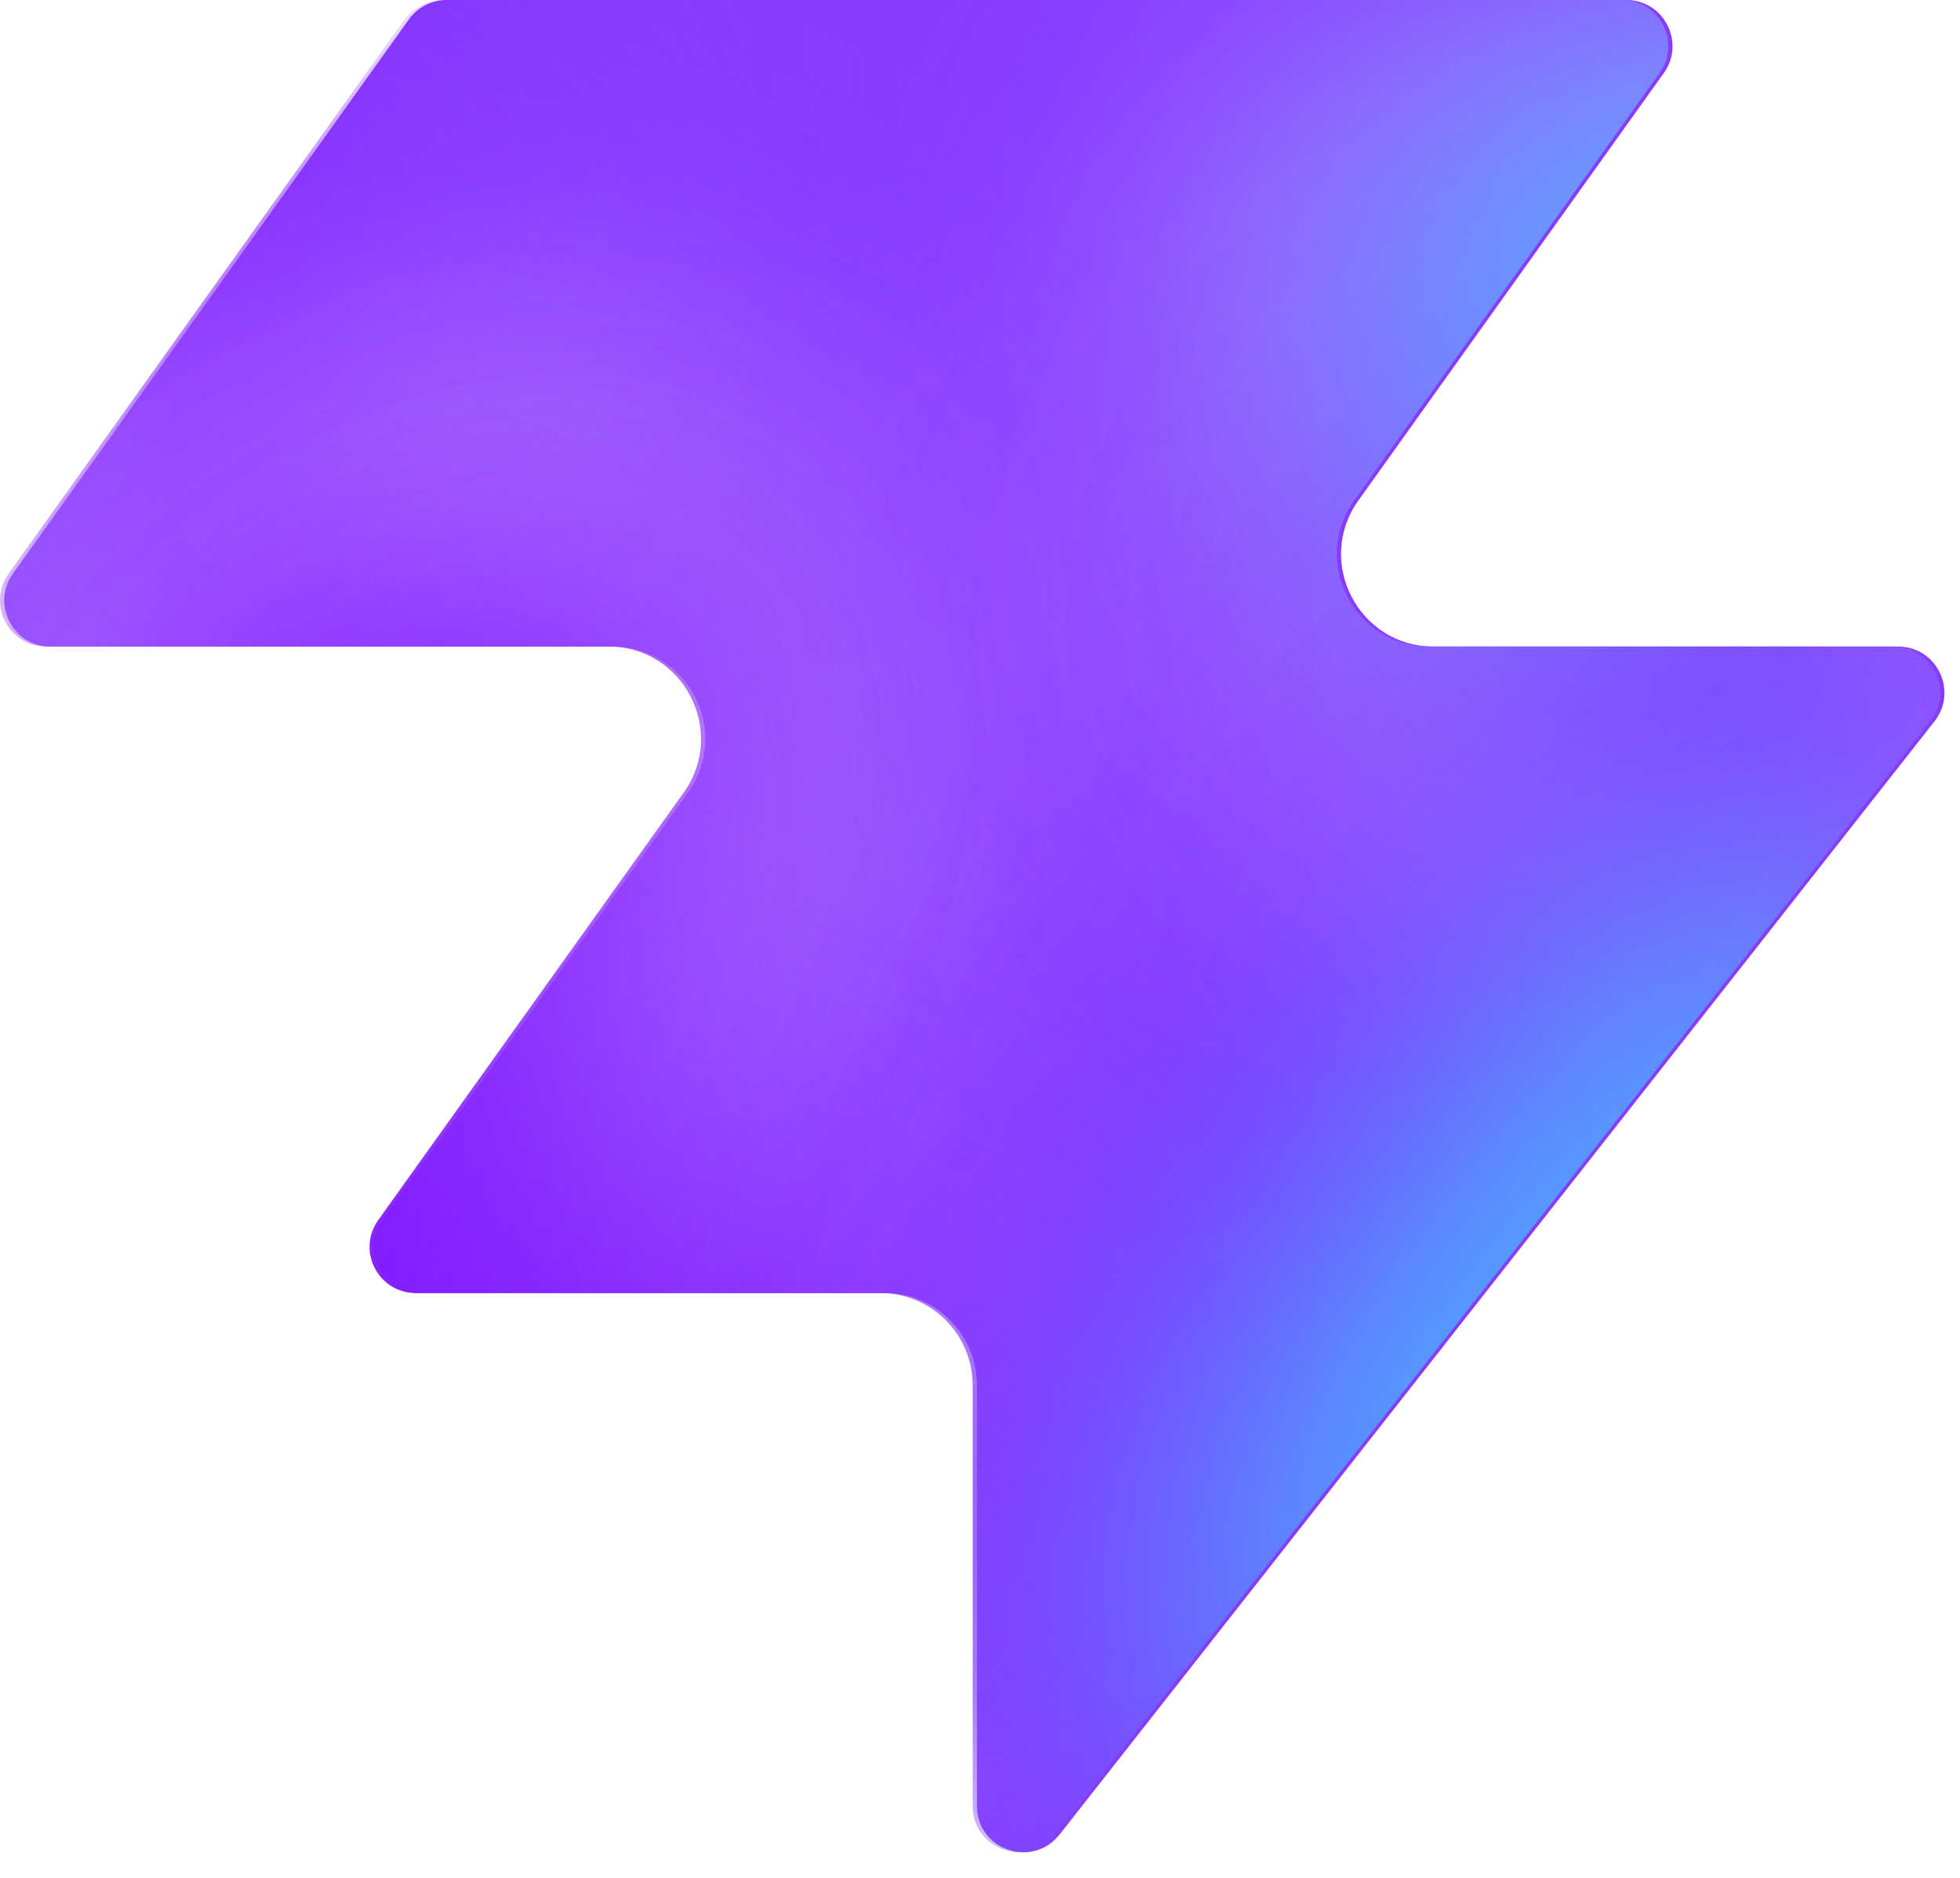
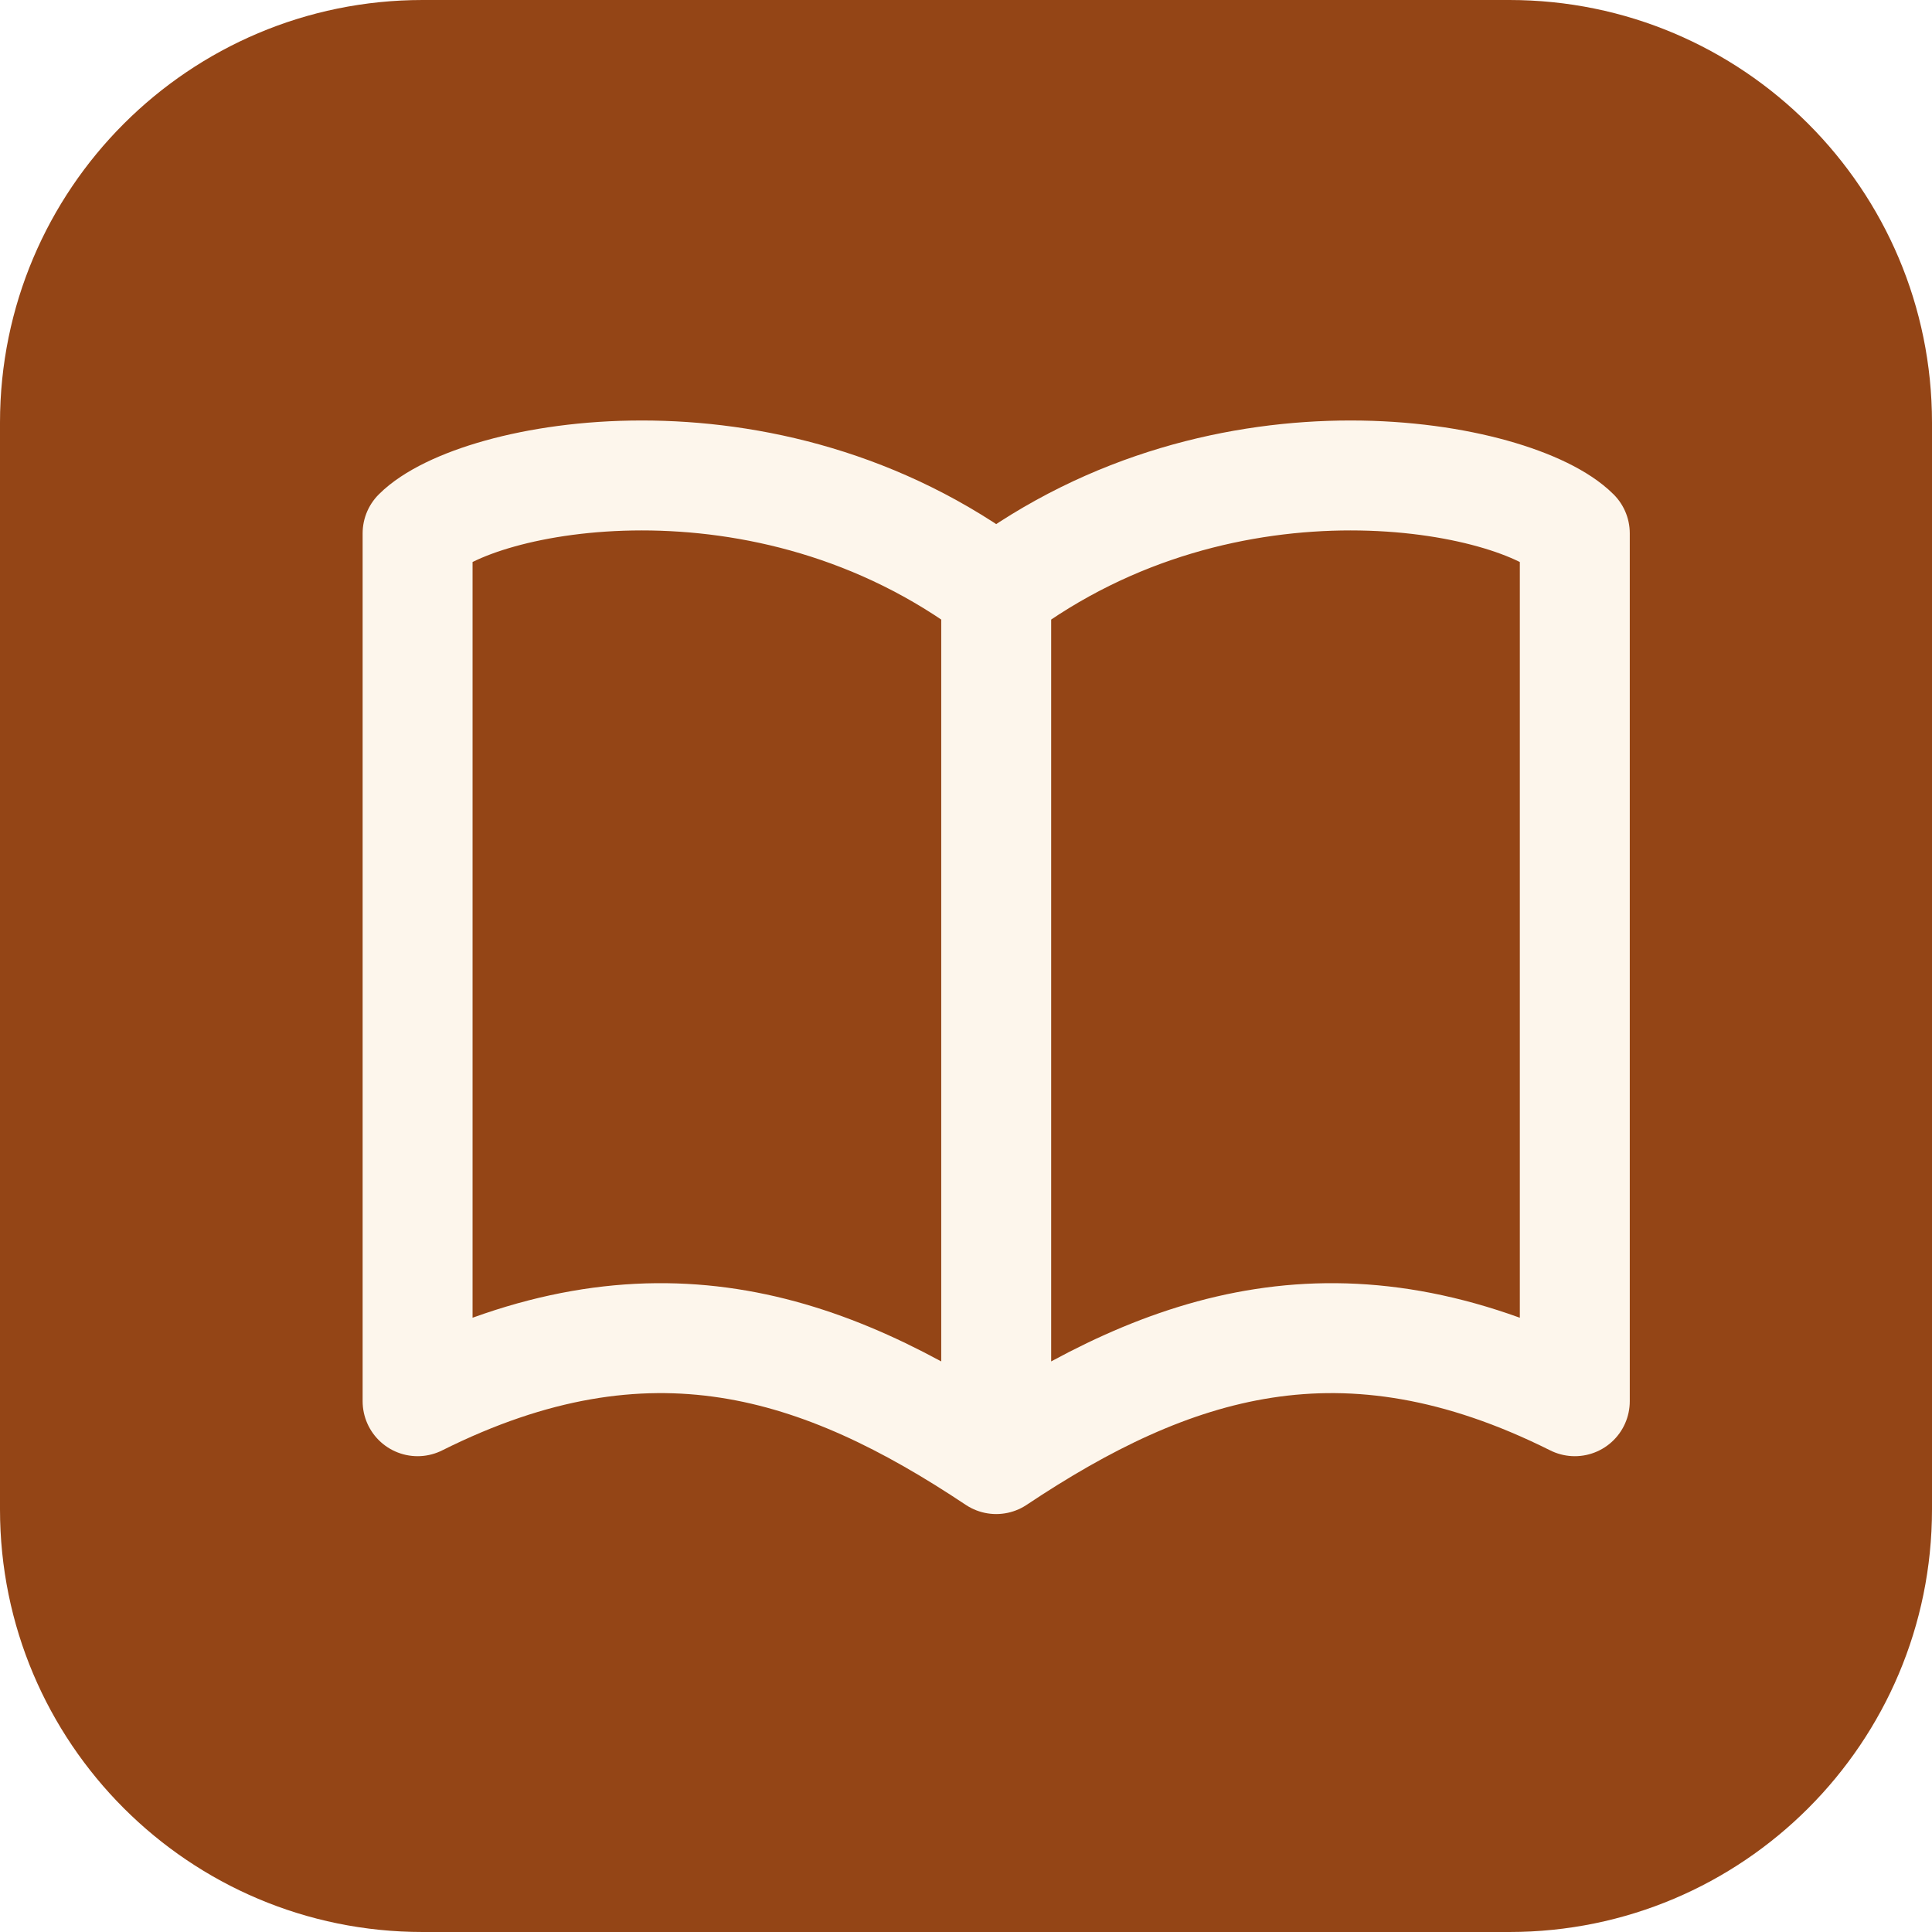
- <svg xmlns="http://www.w3.org/2000/svg" width="48" height="46" fill="none" viewBox="0 0 48 46">
-   <path fill="#863bff" d="M25.946 44.938c-.664.845-2.021.375-2.021-.698V33.937a2.26 2.26 0 0 0-2.262-2.262H10.287c-.92 0-1.456-1.04-.92-1.788l7.48-10.471c1.07-1.497 0-3.578-1.842-3.578H1.237c-.92 0-1.456-1.04-.92-1.788L10.013.474c.214-.297.556-.474.92-.474h28.894c.92 0 1.456 1.04.92 1.788l-7.48 10.471c-1.07 1.498 0 3.579 1.842 3.579h11.377c.943 0 1.473 1.088.89 1.83L25.947 44.94z" style="fill:#863bff;fill:color(display-p3 .525 .23 1);fill-opacity:1" />
-   <mask id="a" width="48" height="46" x="0" y="0" maskUnits="userSpaceOnUse" style="mask-type:alpha">
-     <path fill="#000" d="M25.842 44.938c-.664.844-2.021.375-2.021-.698V33.937a2.26 2.26 0 0 0-2.262-2.262H10.183c-.92 0-1.456-1.04-.92-1.788l7.48-10.471c1.07-1.498 0-3.579-1.842-3.579H1.133c-.92 0-1.456-1.04-.92-1.787L9.91.473c.214-.297.556-.474.92-.474h28.894c.92 0 1.456 1.04.92 1.788l-7.48 10.471c-1.07 1.498 0 3.578 1.842 3.578h11.377c.943 0 1.473 1.088.89 1.832L25.843 44.94z" style="fill:#000;fill-opacity:1" />
-   </mask>
-   <g mask="url(#a)">
-     <g filter="url(#b)">
-       <ellipse cx="5.508" cy="14.704" fill="#ede6ff" rx="5.508" ry="14.704" style="fill:#ede6ff;fill:color(display-p3 .927 .903 1);fill-opacity:1" transform="matrix(.00324 1 1 -.00324 -4.47 31.516)" />
-     </g>
-     <g filter="url(#c)">
-       <ellipse cx="10.399" cy="29.851" fill="#ede6ff" rx="10.399" ry="29.851" style="fill:#ede6ff;fill:color(display-p3 .927 .903 1);fill-opacity:1" transform="matrix(.00324 1 1 -.00324 -39.328 7.883)" />
-     </g>
-     <g filter="url(#d)">
-       <ellipse cx="5.508" cy="30.487" fill="#7e14ff" rx="5.508" ry="30.487" style="fill:#7e14ff;fill:color(display-p3 .492 .077 1);fill-opacity:1" transform="rotate(89.814 -25.913 -14.639)scale(1 -1)" />
-     </g>
-     <g filter="url(#e)">
-       <ellipse cx="5.508" cy="30.599" fill="#7e14ff" rx="5.508" ry="30.599" style="fill:#7e14ff;fill:color(display-p3 .492 .077 1);fill-opacity:1" transform="rotate(89.814 -32.644 -3.334)scale(1 -1)" />
-     </g>
-     <g filter="url(#f)">
-       <ellipse cx="5.508" cy="30.599" fill="#7e14ff" rx="5.508" ry="30.599" style="fill:#7e14ff;fill:color(display-p3 .492 .077 1);fill-opacity:1" transform="matrix(.00324 1 1 -.00324 -34.34 30.47)" />
-     </g>
-     <g filter="url(#g)">
-       <ellipse cx="14.072" cy="22.078" fill="#ede6ff" rx="14.072" ry="22.078" style="fill:#ede6ff;fill:color(display-p3 .927 .903 1);fill-opacity:1" transform="rotate(93.35 24.506 48.493)scale(-1 1)" />
-     </g>
-     <g filter="url(#h)">
-       <ellipse cx="3.47" cy="21.501" fill="#7e14ff" rx="3.47" ry="21.501" style="fill:#7e14ff;fill:color(display-p3 .492 .077 1);fill-opacity:1" transform="rotate(89.009 28.708 47.59)scale(-1 1)" />
-     </g>
-     <g filter="url(#i)">
-       <ellipse cx="3.47" cy="21.501" fill="#7e14ff" rx="3.47" ry="21.501" style="fill:#7e14ff;fill:color(display-p3 .492 .077 1);fill-opacity:1" transform="rotate(89.009 28.708 47.59)scale(-1 1)" />
-     </g>
-     <g filter="url(#j)">
-       <ellipse cx=".387" cy="8.972" fill="#7e14ff" rx="4.407" ry="29.108" style="fill:#7e14ff;fill:color(display-p3 .492 .077 1);fill-opacity:1" transform="rotate(39.51 .387 8.972)" />
-     </g>
-     <g filter="url(#k)">
-       <ellipse cx="47.523" cy="-6.092" fill="#7e14ff" rx="4.407" ry="29.108" style="fill:#7e14ff;fill:color(display-p3 .492 .077 1);fill-opacity:1" transform="rotate(37.892 47.523 -6.092)" />
-     </g>
-     <g filter="url(#l)">
-       <ellipse cx="41.412" cy="6.333" fill="#47bfff" rx="5.971" ry="9.665" style="fill:#47bfff;fill:color(display-p3 .28 .748 1);fill-opacity:1" transform="rotate(37.892 41.412 6.333)" />
-     </g>
-     <g filter="url(#m)">
-       <ellipse cx="-1.879" cy="38.332" fill="#7e14ff" rx="4.407" ry="29.108" style="fill:#7e14ff;fill:color(display-p3 .492 .077 1);fill-opacity:1" transform="rotate(37.892 -1.88 38.332)" />
-     </g>
-     <g filter="url(#n)">
-       <ellipse cx="-1.879" cy="38.332" fill="#7e14ff" rx="4.407" ry="29.108" style="fill:#7e14ff;fill:color(display-p3 .492 .077 1);fill-opacity:1" transform="rotate(37.892 -1.88 38.332)" />
-     </g>
-     <g filter="url(#o)">
-       <ellipse cx="35.651" cy="29.907" fill="#7e14ff" rx="4.407" ry="29.108" style="fill:#7e14ff;fill:color(display-p3 .492 .077 1);fill-opacity:1" transform="rotate(37.892 35.651 29.907)" />
-     </g>
-     <g filter="url(#p)">
-       <ellipse cx="38.418" cy="32.4" fill="#47bfff" rx="5.971" ry="15.297" style="fill:#47bfff;fill:color(display-p3 .28 .748 1);fill-opacity:1" transform="rotate(37.892 38.418 32.4)" />
-     </g>
+ <svg xmlns="http://www.w3.org/2000/svg" viewBox="0 0 64 64" width="64" height="64">
+   <rect width="64" height="64" rx="14" fill="#944516" />
+   <g transform="translate(10 10) scale(1.9167)" fill="none" stroke="#fdf6ec" stroke-width="1.9" stroke-linecap="round" stroke-linejoin="round">
+     <path d="M12 5v15M12 5C8 2 3 3 2 4v15c4-2 7-1 10 1 3-2 6-3 10-1V4c-1-1-6-2-10 1Z" />
  </g>
-   <defs>
-     <filter id="b" width="60.045" height="41.654" x="-19.77" y="16.149" color-interpolation-filters="sRGB" filterUnits="userSpaceOnUse">
-       <feFlood flood-opacity="0" result="BackgroundImageFix" />
-       <feBlend in="SourceGraphic" in2="BackgroundImageFix" result="shape" />
-       <feGaussianBlur result="effect1_foregroundBlur_2002_17158" stdDeviation="7.659" />
-     </filter>
-     <filter id="c" width="90.34" height="51.437" x="-54.613" y="-7.533" color-interpolation-filters="sRGB" filterUnits="userSpaceOnUse">
-       <feFlood flood-opacity="0" result="BackgroundImageFix" />
-       <feBlend in="SourceGraphic" in2="BackgroundImageFix" result="shape" />
-       <feGaussianBlur result="effect1_foregroundBlur_2002_17158" stdDeviation="7.659" />
-     </filter>
-     <filter id="d" width="79.355" height="29.4" x="-49.64" y="2.03" color-interpolation-filters="sRGB" filterUnits="userSpaceOnUse">
-       <feFlood flood-opacity="0" result="BackgroundImageFix" />
-       <feBlend in="SourceGraphic" in2="BackgroundImageFix" result="shape" />
-       <feGaussianBlur result="effect1_foregroundBlur_2002_17158" stdDeviation="4.596" />
-     </filter>
-     <filter id="e" width="79.579" height="29.4" x="-45.045" y="20.029" color-interpolation-filters="sRGB" filterUnits="userSpaceOnUse">
-       <feFlood flood-opacity="0" result="BackgroundImageFix" />
-       <feBlend in="SourceGraphic" in2="BackgroundImageFix" result="shape" />
-       <feGaussianBlur result="effect1_foregroundBlur_2002_17158" stdDeviation="4.596" />
-     </filter>
-     <filter id="f" width="79.579" height="29.4" x="-43.513" y="21.178" color-interpolation-filters="sRGB" filterUnits="userSpaceOnUse">
-       <feFlood flood-opacity="0" result="BackgroundImageFix" />
-       <feBlend in="SourceGraphic" in2="BackgroundImageFix" result="shape" />
-       <feGaussianBlur result="effect1_foregroundBlur_2002_17158" stdDeviation="4.596" />
-     </filter>
-     <filter id="g" width="74.749" height="58.852" x="15.756" y="-17.901" color-interpolation-filters="sRGB" filterUnits="userSpaceOnUse">
-       <feFlood flood-opacity="0" result="BackgroundImageFix" />
-       <feBlend in="SourceGraphic" in2="BackgroundImageFix" result="shape" />
-       <feGaussianBlur result="effect1_foregroundBlur_2002_17158" stdDeviation="7.659" />
-     </filter>
-     <filter id="h" width="61.377" height="25.362" x="23.548" y="2.284" color-interpolation-filters="sRGB" filterUnits="userSpaceOnUse">
-       <feFlood flood-opacity="0" result="BackgroundImageFix" />
-       <feBlend in="SourceGraphic" in2="BackgroundImageFix" result="shape" />
-       <feGaussianBlur result="effect1_foregroundBlur_2002_17158" stdDeviation="4.596" />
-     </filter>
-     <filter id="i" width="61.377" height="25.362" x="23.548" y="2.284" color-interpolation-filters="sRGB" filterUnits="userSpaceOnUse">
-       <feFlood flood-opacity="0" result="BackgroundImageFix" />
-       <feBlend in="SourceGraphic" in2="BackgroundImageFix" result="shape" />
-       <feGaussianBlur result="effect1_foregroundBlur_2002_17158" stdDeviation="4.596" />
-     </filter>
-     <filter id="j" width="56.045" height="63.649" x="-27.636" y="-22.853" color-interpolation-filters="sRGB" filterUnits="userSpaceOnUse">
-       <feFlood flood-opacity="0" result="BackgroundImageFix" />
-       <feBlend in="SourceGraphic" in2="BackgroundImageFix" result="shape" />
-       <feGaussianBlur result="effect1_foregroundBlur_2002_17158" stdDeviation="4.596" />
-     </filter>
-     <filter id="k" width="54.814" height="64.646" x="20.116" y="-38.415" color-interpolation-filters="sRGB" filterUnits="userSpaceOnUse">
-       <feFlood flood-opacity="0" result="BackgroundImageFix" />
-       <feBlend in="SourceGraphic" in2="BackgroundImageFix" result="shape" />
-       <feGaussianBlur result="effect1_foregroundBlur_2002_17158" stdDeviation="4.596" />
-     </filter>
-     <filter id="l" width="33.541" height="35.313" x="24.641" y="-11.323" color-interpolation-filters="sRGB" filterUnits="userSpaceOnUse">
-       <feFlood flood-opacity="0" result="BackgroundImageFix" />
-       <feBlend in="SourceGraphic" in2="BackgroundImageFix" result="shape" />
-       <feGaussianBlur result="effect1_foregroundBlur_2002_17158" stdDeviation="4.596" />
-     </filter>
-     <filter id="m" width="54.814" height="64.646" x="-29.286" y="6.009" color-interpolation-filters="sRGB" filterUnits="userSpaceOnUse">
-       <feFlood flood-opacity="0" result="BackgroundImageFix" />
-       <feBlend in="SourceGraphic" in2="BackgroundImageFix" result="shape" />
-       <feGaussianBlur result="effect1_foregroundBlur_2002_17158" stdDeviation="4.596" />
-     </filter>
-     <filter id="n" width="54.814" height="64.646" x="-29.286" y="6.009" color-interpolation-filters="sRGB" filterUnits="userSpaceOnUse">
-       <feFlood flood-opacity="0" result="BackgroundImageFix" />
-       <feBlend in="SourceGraphic" in2="BackgroundImageFix" result="shape" />
-       <feGaussianBlur result="effect1_foregroundBlur_2002_17158" stdDeviation="4.596" />
-     </filter>
-     <filter id="o" width="54.814" height="64.646" x="8.244" y="-2.416" color-interpolation-filters="sRGB" filterUnits="userSpaceOnUse">
-       <feFlood flood-opacity="0" result="BackgroundImageFix" />
-       <feBlend in="SourceGraphic" in2="BackgroundImageFix" result="shape" />
-       <feGaussianBlur result="effect1_foregroundBlur_2002_17158" stdDeviation="4.596" />
-     </filter>
-     <filter id="p" width="39.409" height="43.623" x="18.713" y="10.588" color-interpolation-filters="sRGB" filterUnits="userSpaceOnUse">
-       <feFlood flood-opacity="0" result="BackgroundImageFix" />
-       <feBlend in="SourceGraphic" in2="BackgroundImageFix" result="shape" />
-       <feGaussianBlur result="effect1_foregroundBlur_2002_17158" stdDeviation="4.596" />
-     </filter>
-   </defs>
</svg>
